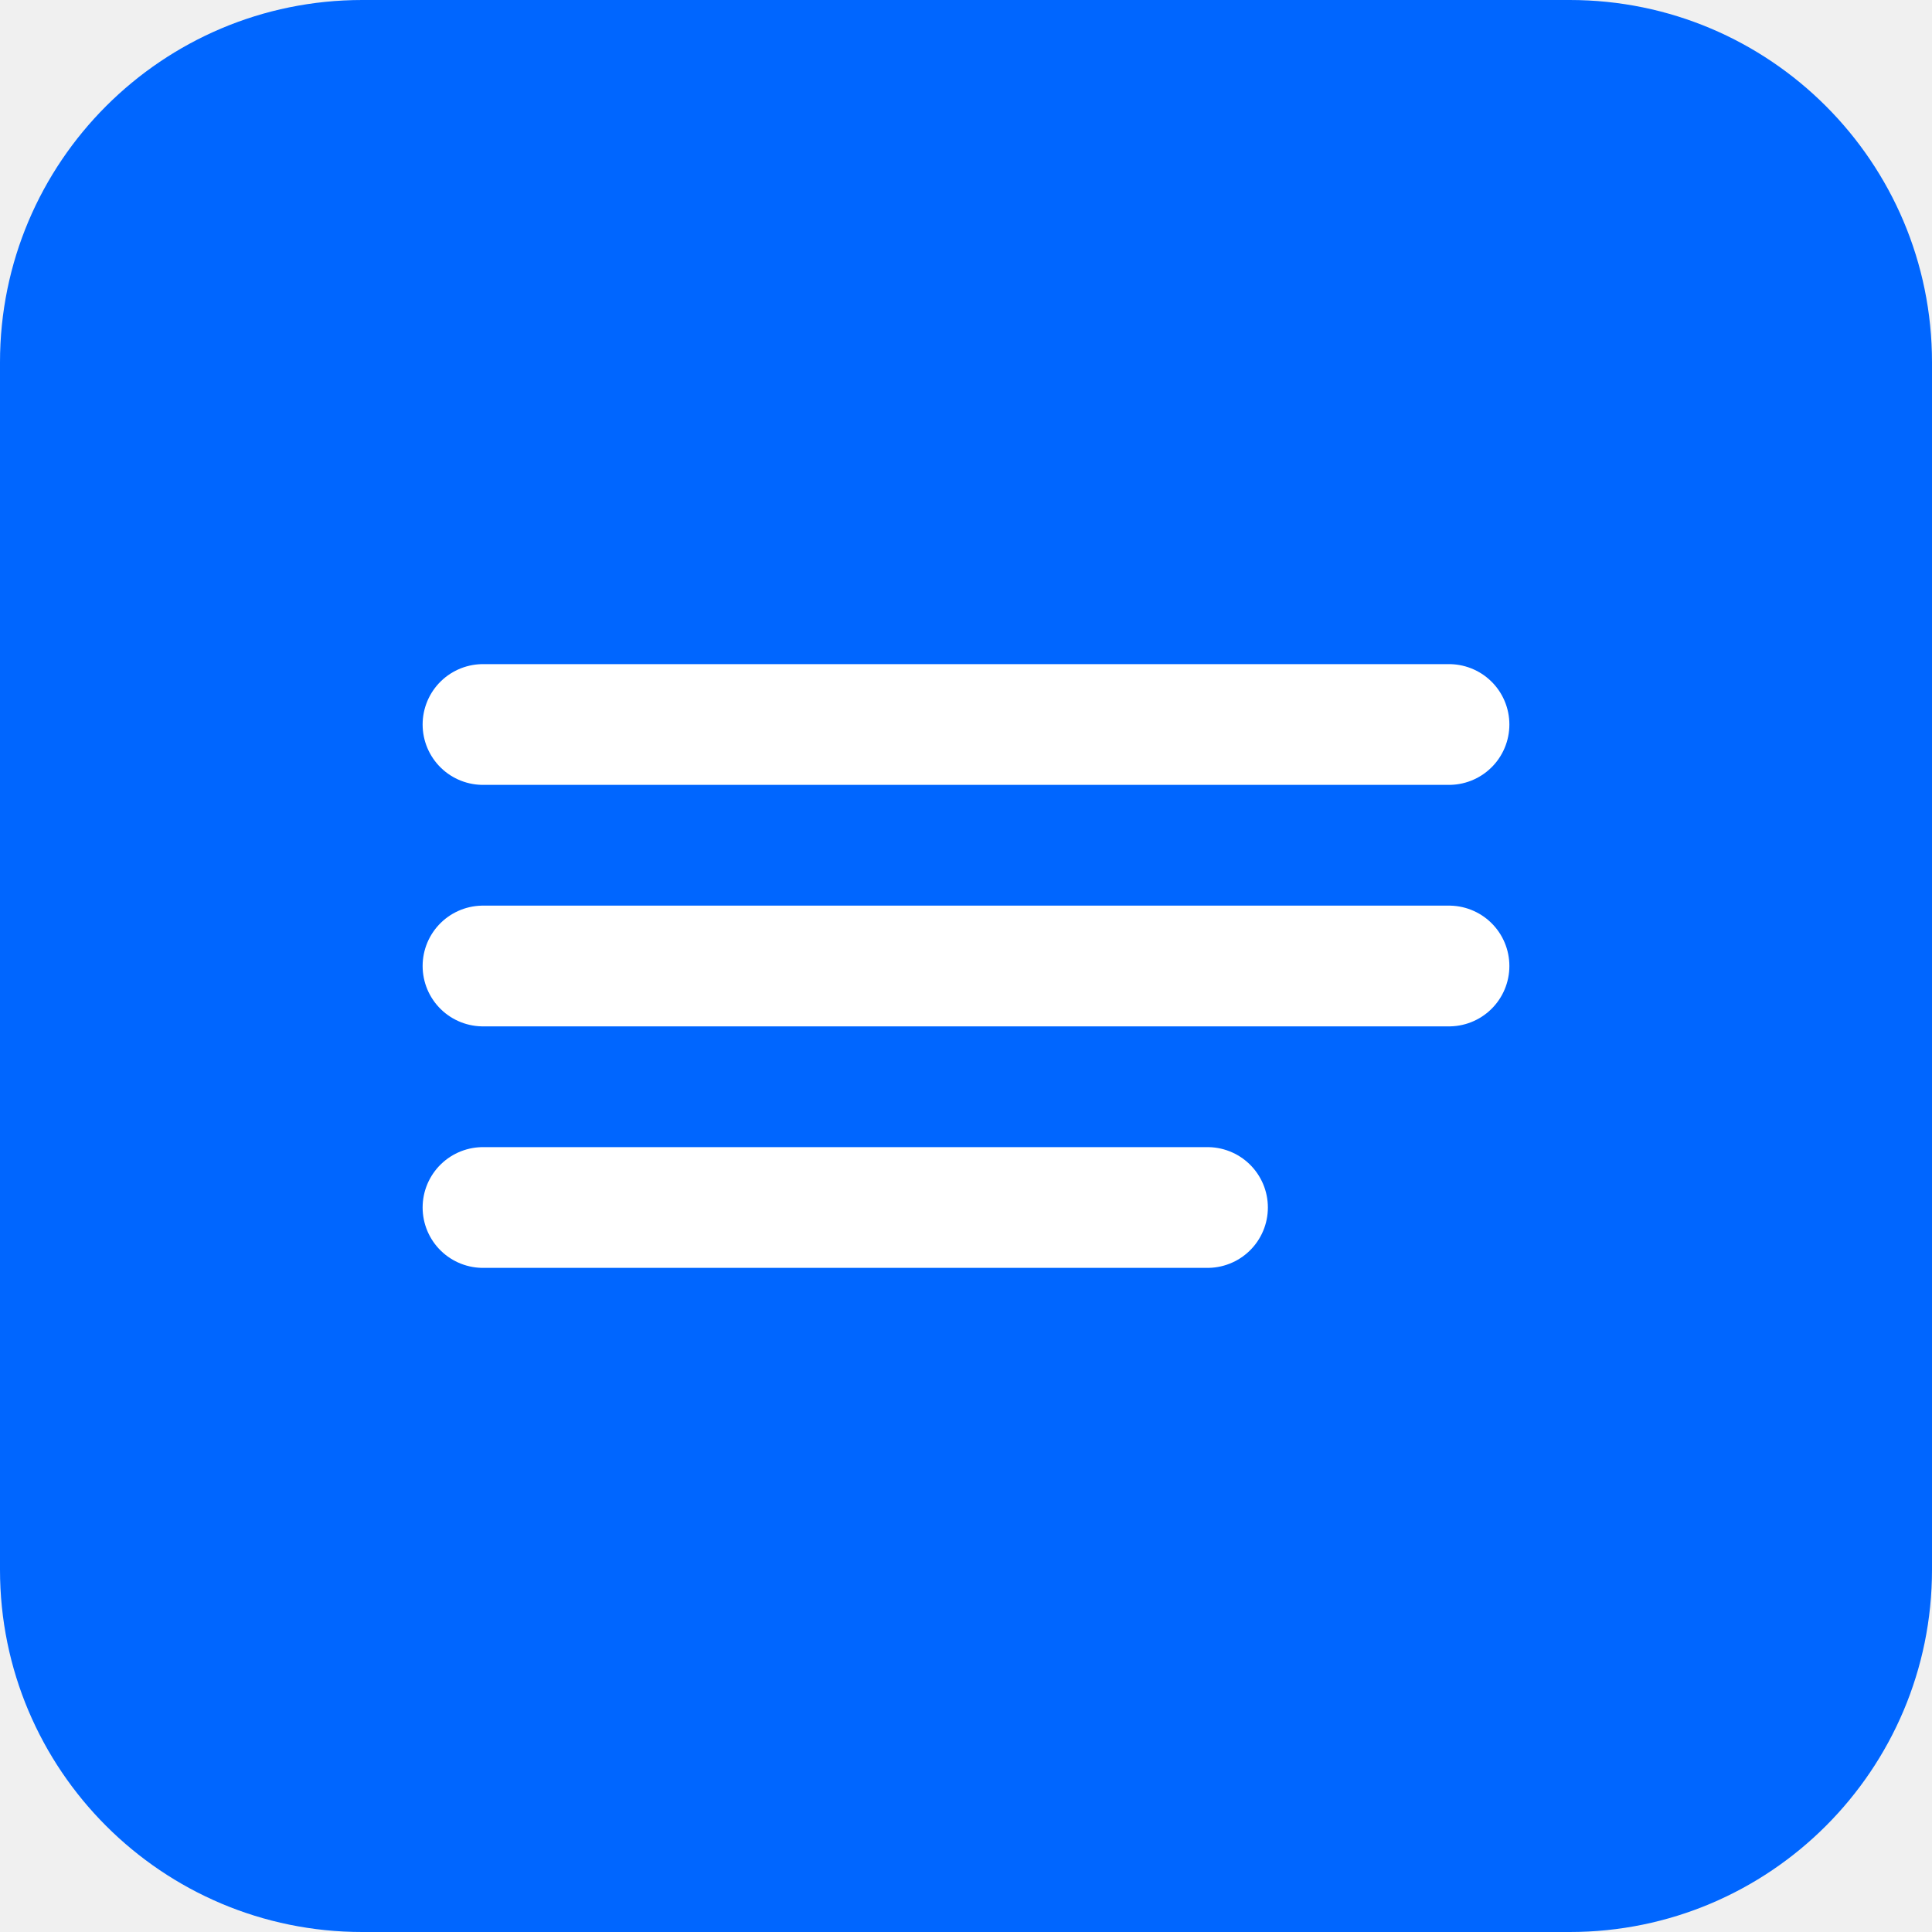
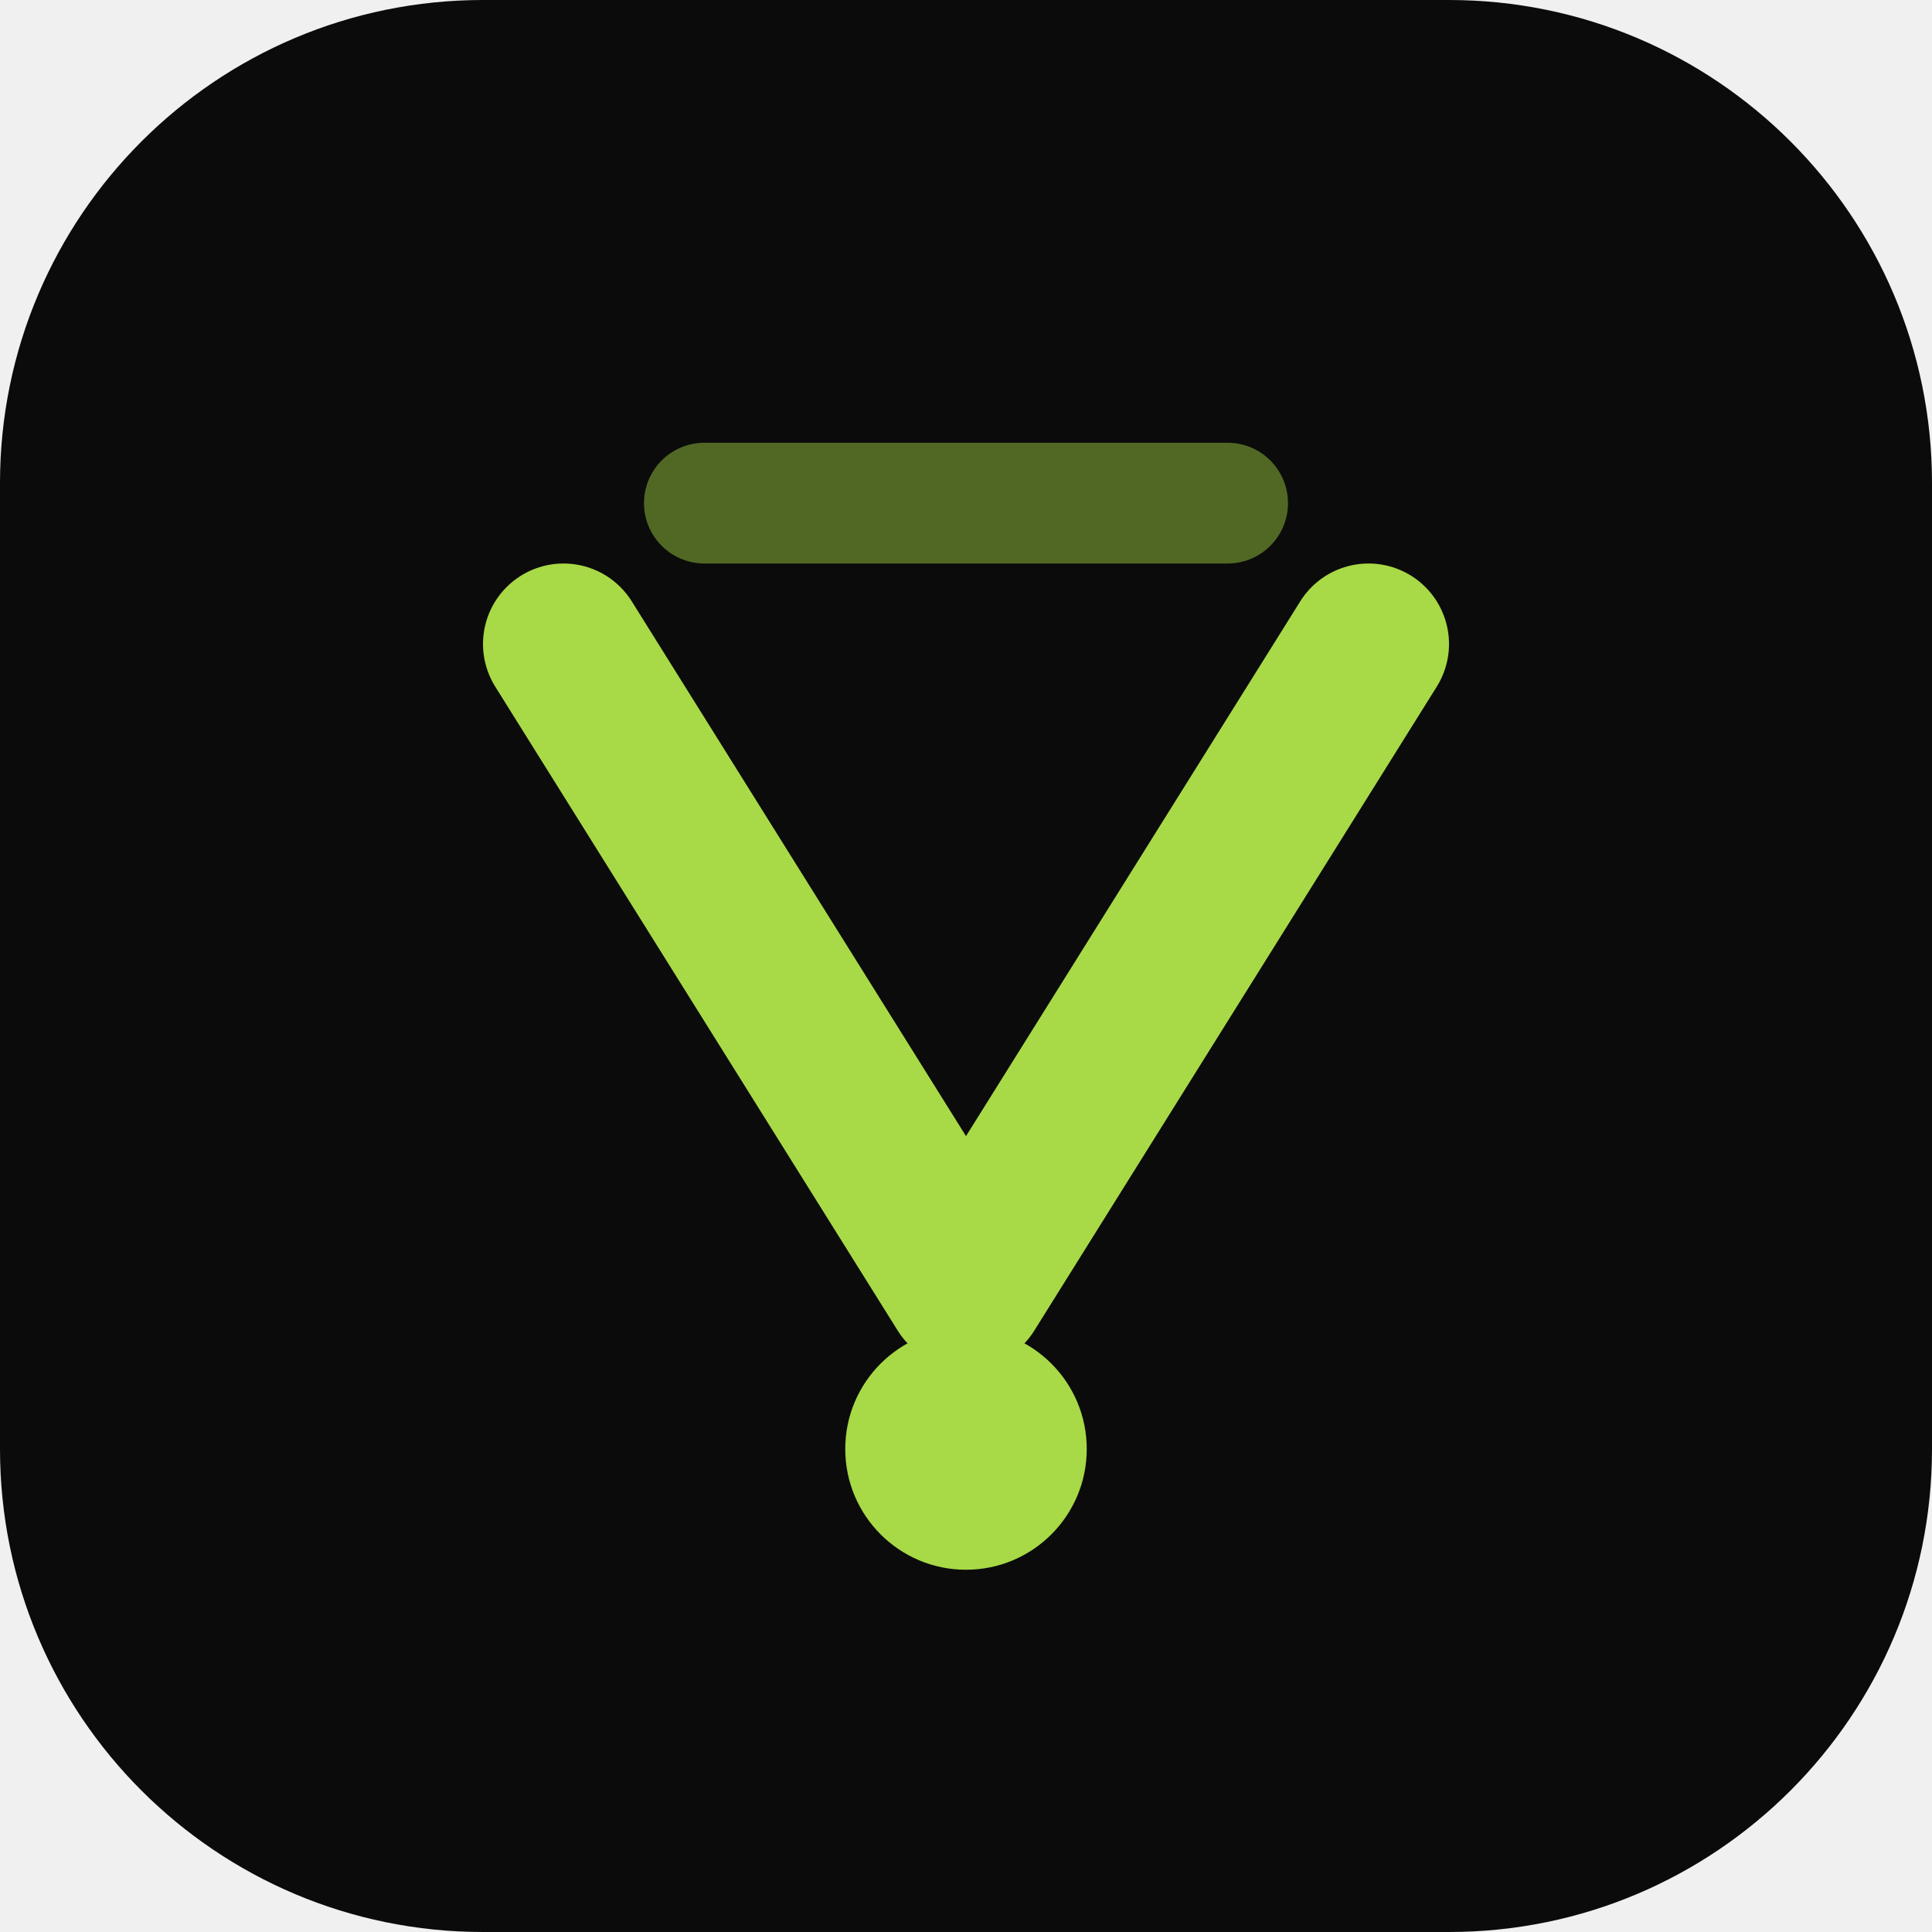
- <svg xmlns="http://www.w3.org/2000/svg" width="32" height="32" viewBox="0 0 32 32">
-   <rect width="32" height="32" rx="6" fill="#0066FF" />
-   <path d="M8 12h16M8 16h16M8 20h12" stroke="white" stroke-width="2" stroke-linecap="round" />
+ <svg xmlns="http://www.w3.org/2000/svg" width="48" height="48" viewBox="0 0 48 48" fill="none">
+   <rect width="48" height="48" rx="12" fill="#0b0b0b" />
+   <path d="M14 16 L24 32 L34 16" stroke="#a8d946" stroke-width="4" stroke-linecap="round" stroke-linejoin="round" />
+   <path d="M17.5 12.5 H30.5" stroke="#a8d946" stroke-opacity="0.45" stroke-width="3" stroke-linecap="round" />
+   <circle cx="24" cy="36" r="3" fill="#a8d946" />
</svg>
